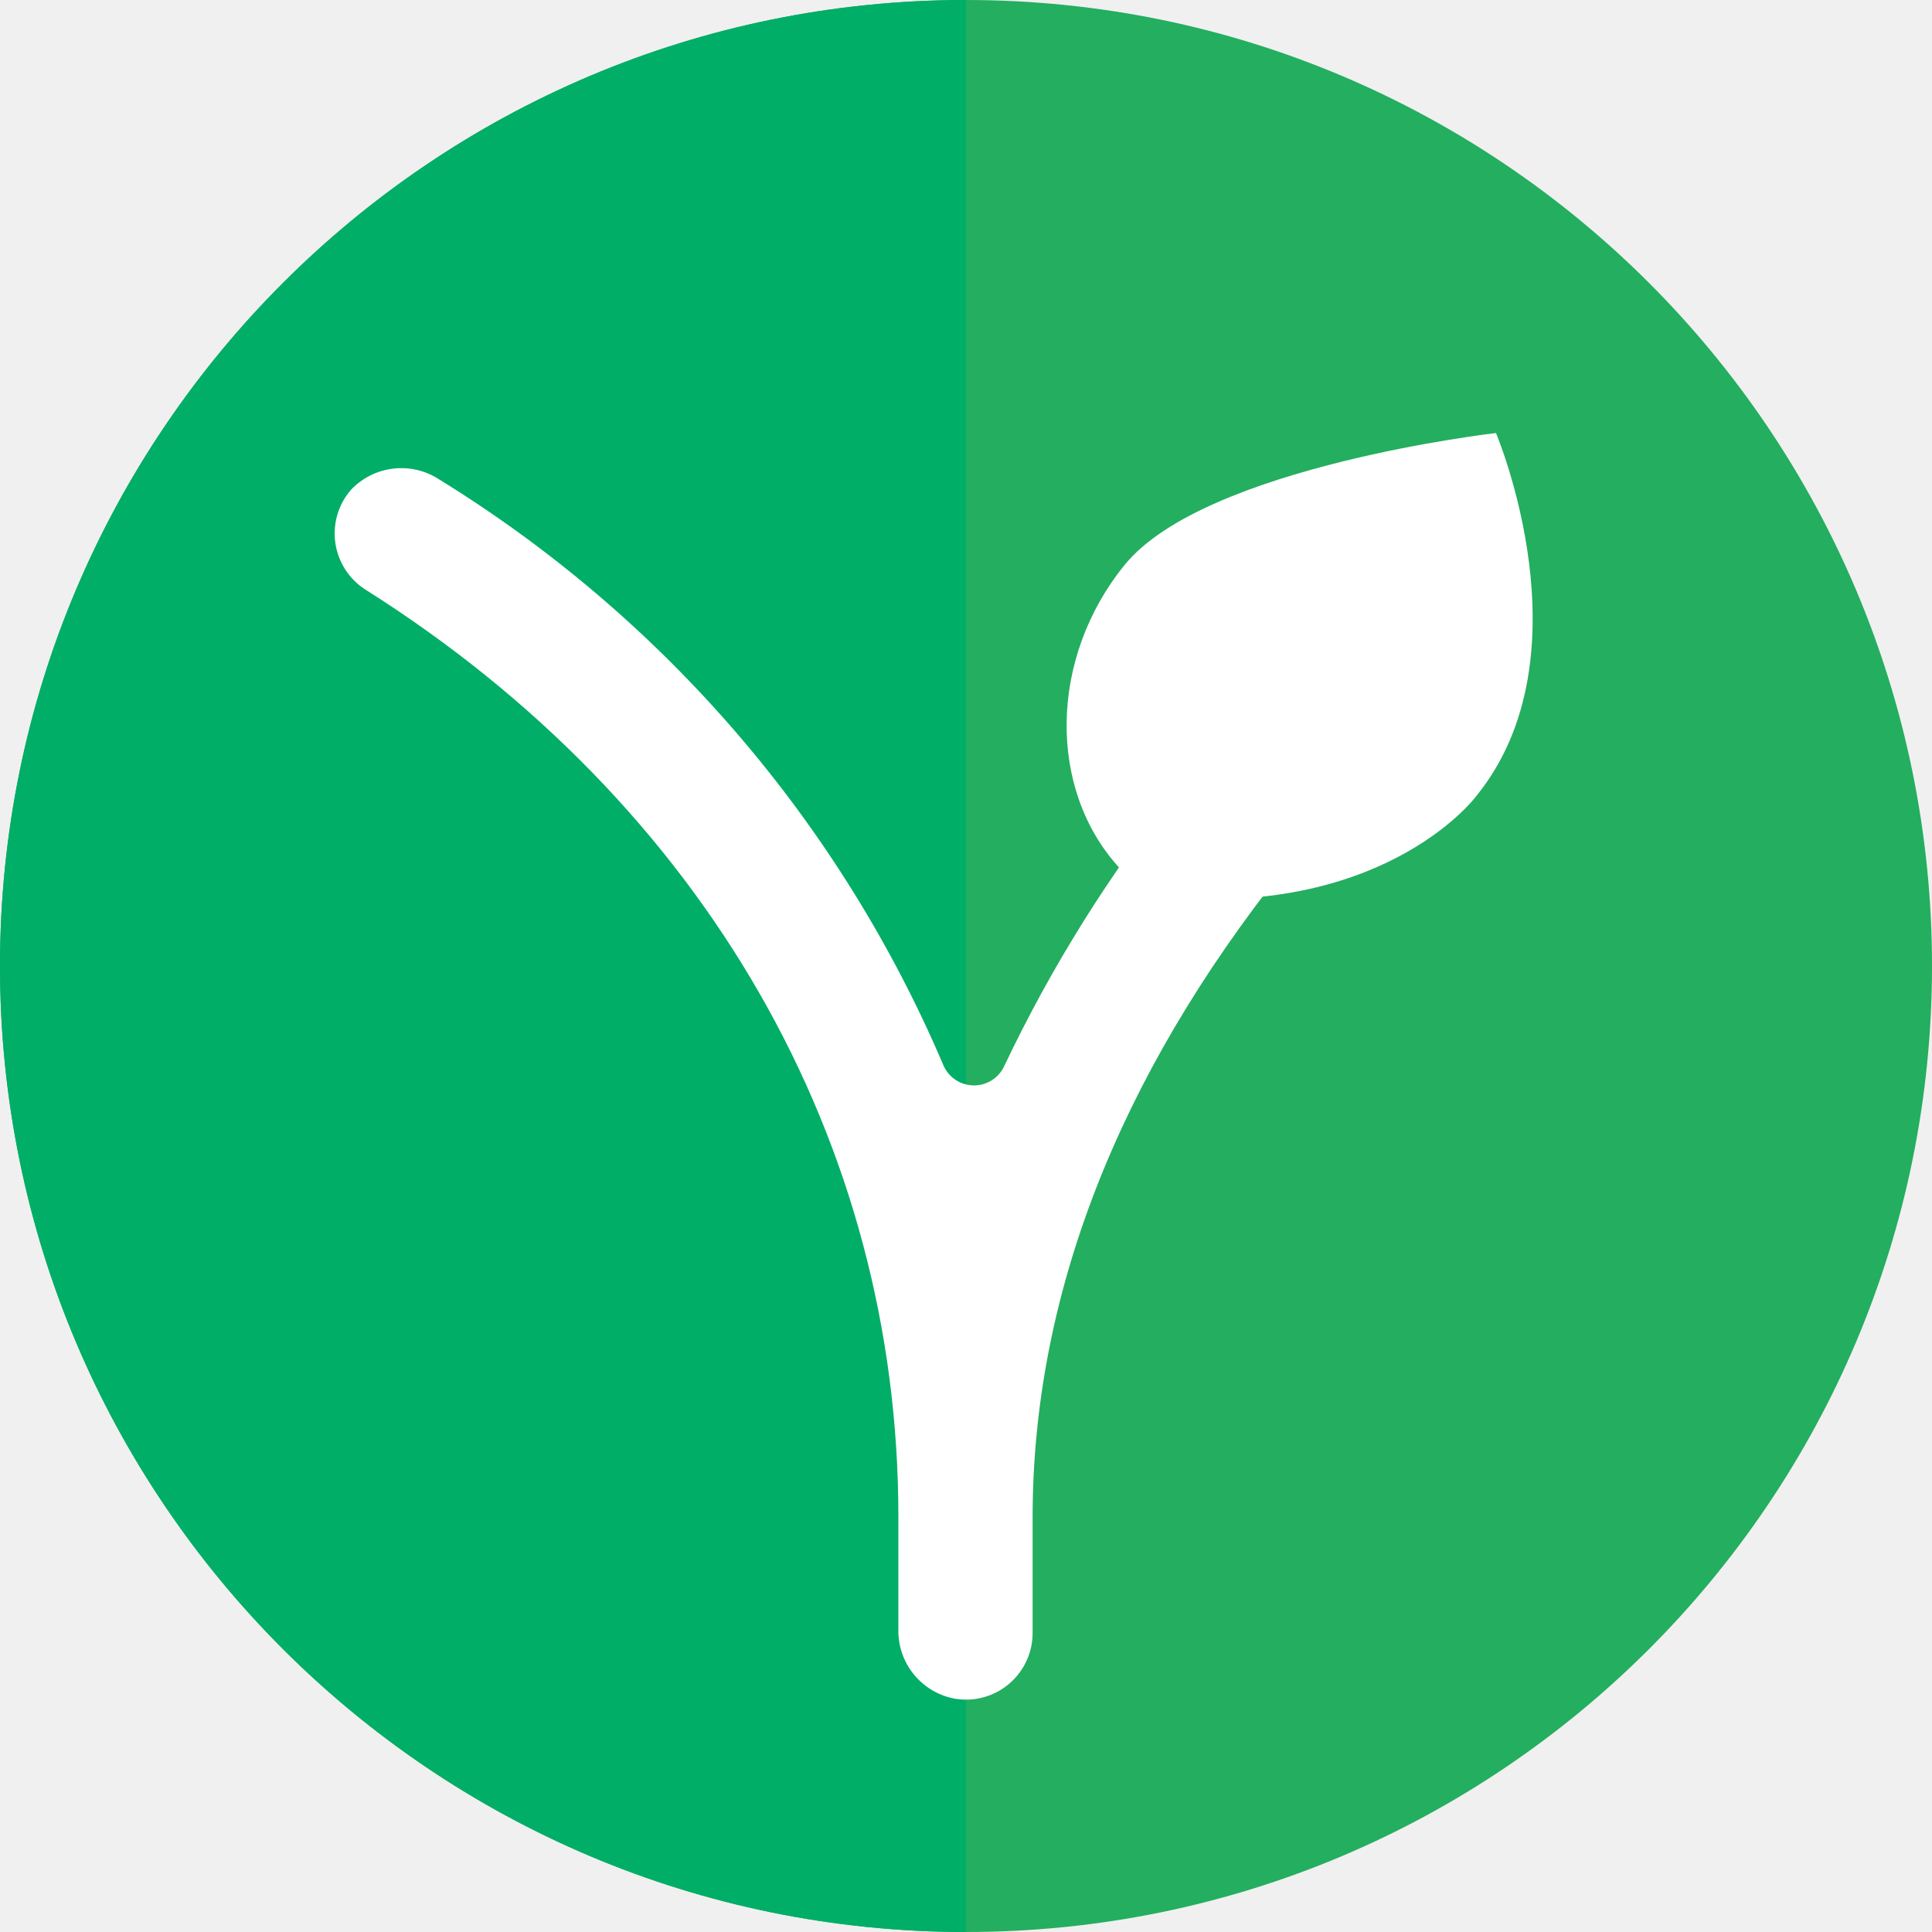
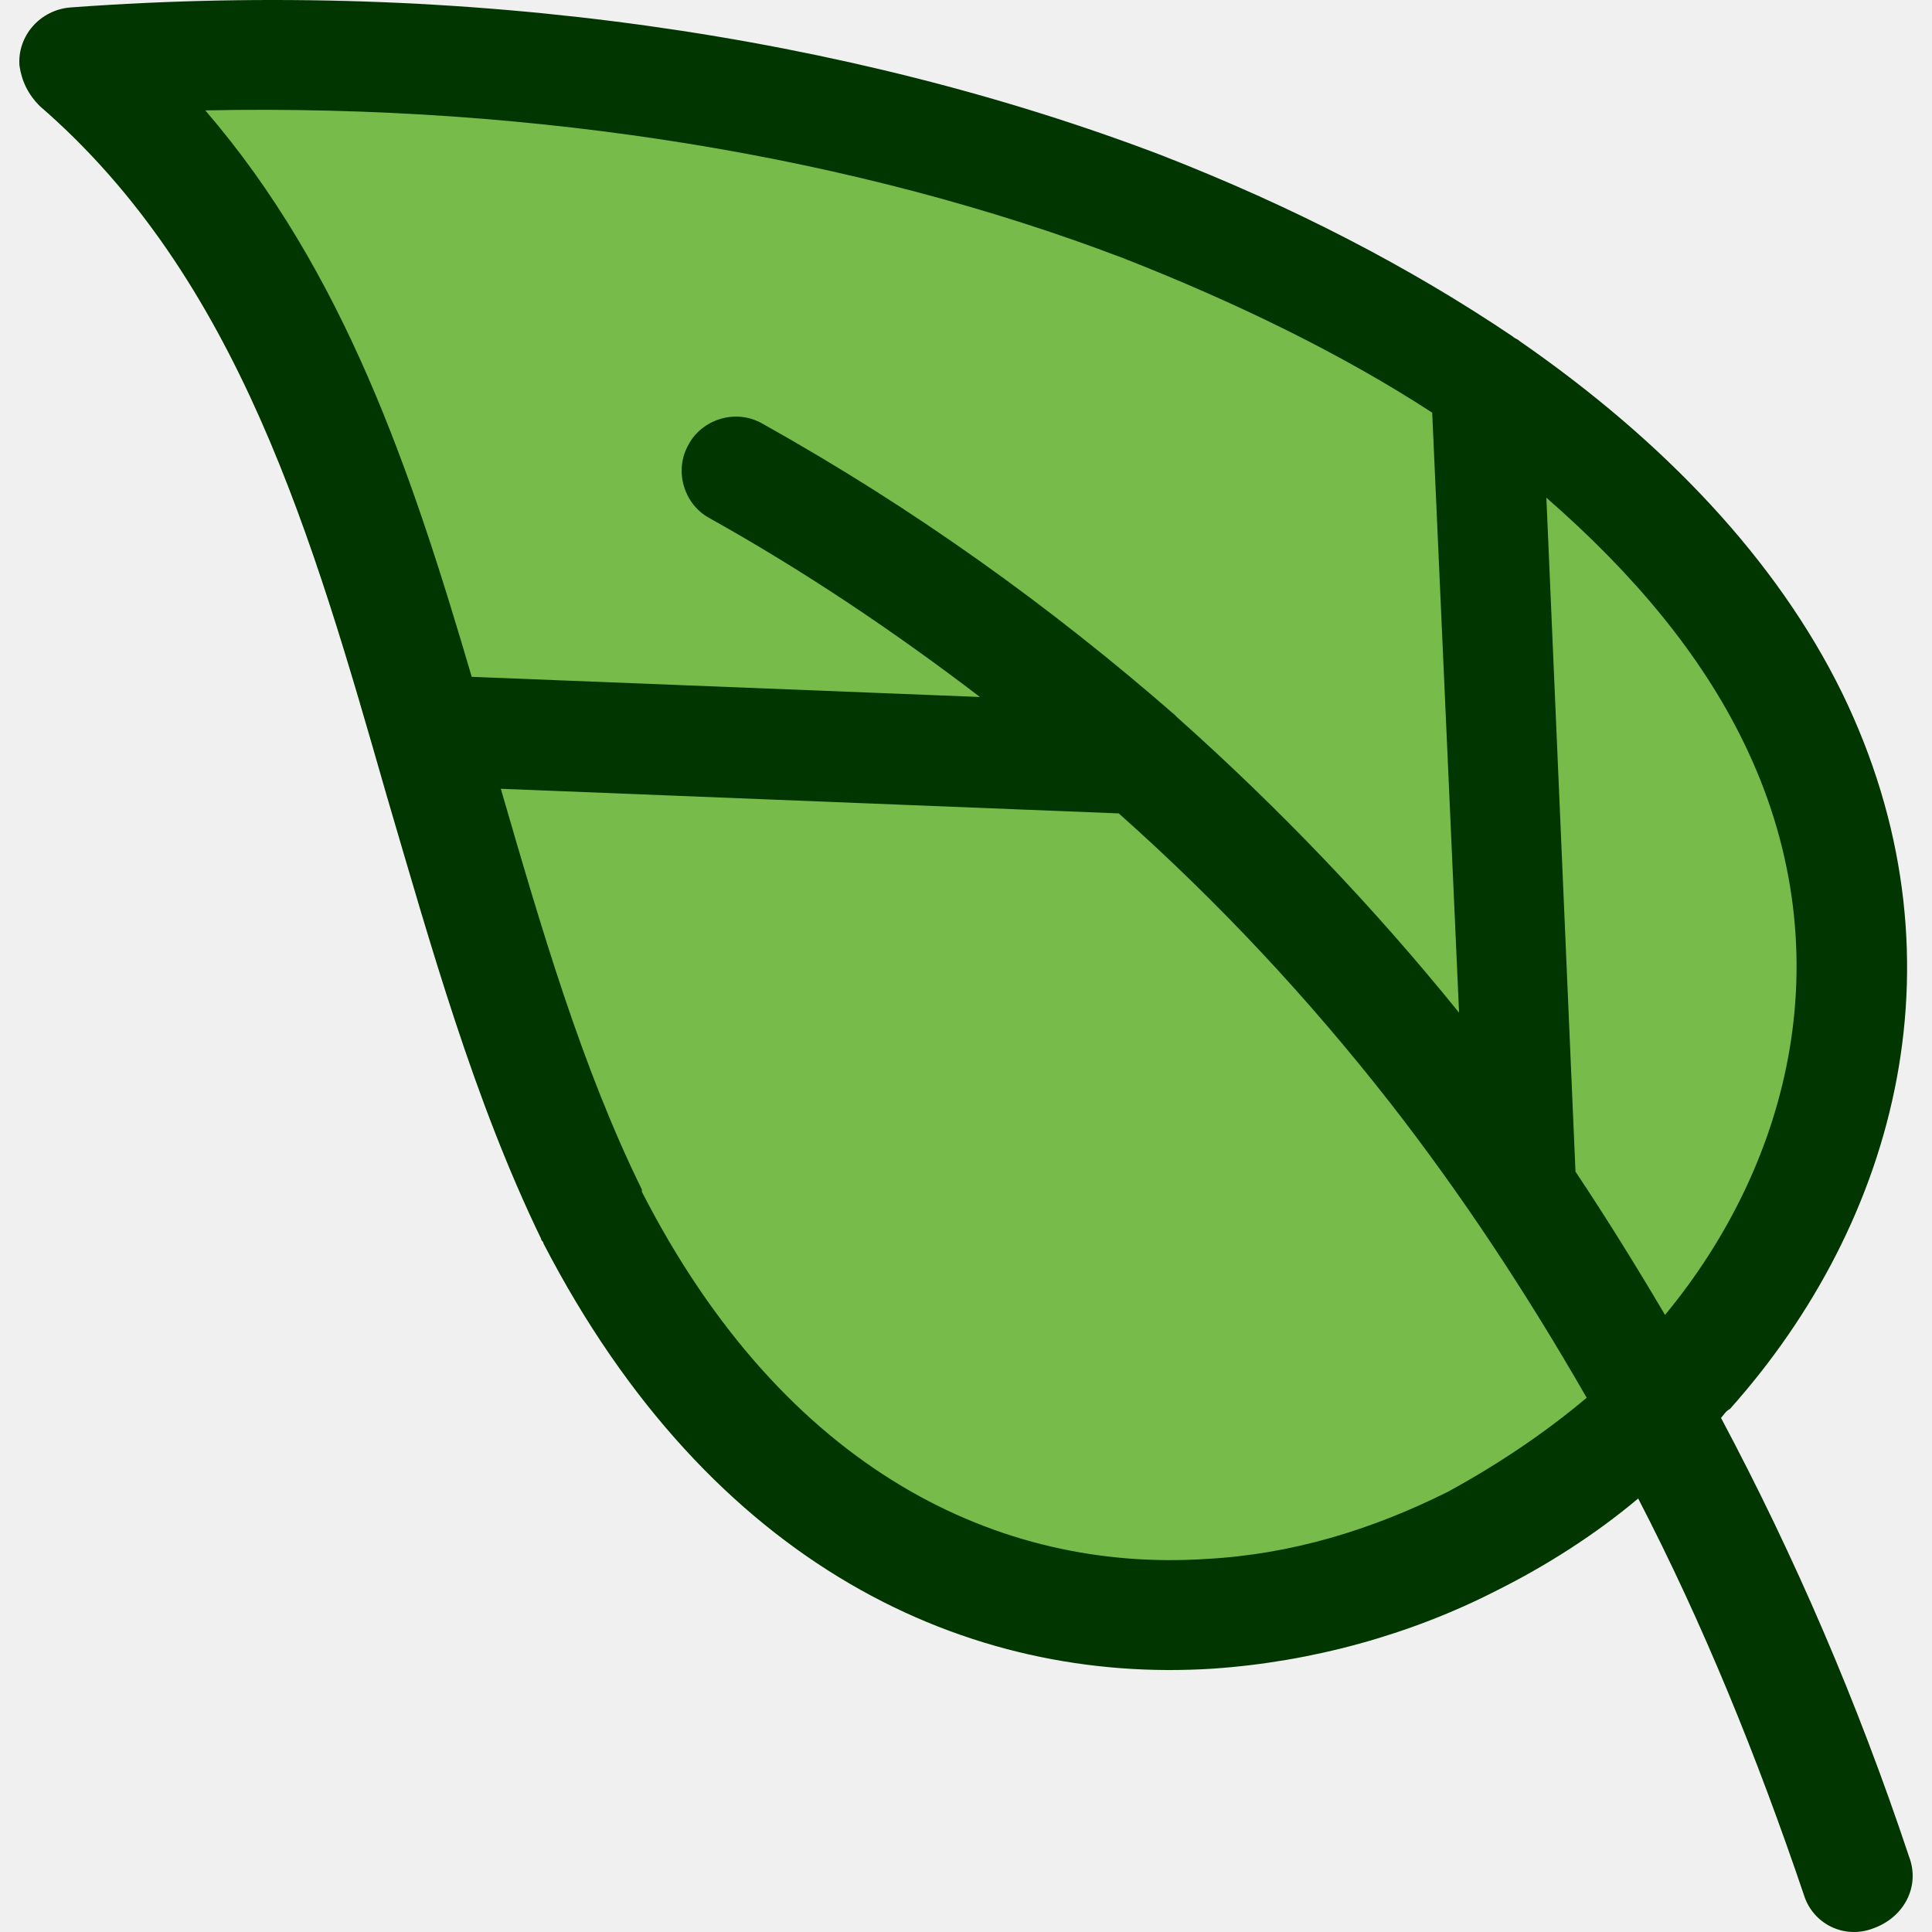
- <svg xmlns="http://www.w3.org/2000/svg" height="512px" viewBox="0 0 58 58" width="512px" class="">
+ <svg xmlns="http://www.w3.org/2000/svg" version="1.1" id="Capa_1" x="0px" y="0px" viewBox="0 0 345.172 345.172" style="enable-background:new 0 0 345.172 345.172;" xml:space="preserve">
+   <path style="fill:#77BC4A;" d="M265.477,68.523c-59.6-41.2-153.2-64.4-252-57.6c59.6,50.8,59.2,138,92,205.6  c48.4,94.4,140,84,190,34.8c31.6-31.2,46.8-77.6,24.4-123.6C309.477,106.123,290.277,85.723,265.477,68.523z" />
+   <path style="fill:#023600;" d="M341.077,331.723c-9.2-27.6-20.4-53.6-33.6-78.4c0.4-0.4,0.8-1.2,1.6-1.6c30-33.6,42.8-81.2,20-128  c-11.6-23.6-31.6-44.8-57.6-62.8c-0.4-0.4-0.8-0.4-1.2-0.8c-18.4-12.4-39.2-23.2-62.8-32.4c-55.6-21.2-124-31.6-194.8-26.4  c-5.6,0.4-9.6,5.2-9.2,10.4c0.4,2.8,1.6,5.2,3.6,7.2c35.6,30.8,48.8,77.2,62,123.2c8,27.2,15.6,54.4,27.6,79.2  c0,0.4,0.4,0.4,0.4,0.8c30,58,76,78.8,119.6,76c17.6-1.2,35.2-6,50.8-14c8.8-4.4,17.6-10,25.2-16.4c11.6,22.4,21.2,46,29.6,70.8  c1.6,5.2,7.2,8,12.4,6C340.277,342.523,343.077,336.923,341.077,331.723z M311.477,132.523c18,36.8,8.8,74.8-14,102.4  c-5.2-8.8-10.4-17.2-16-25.6l-5.2-120.4C291.877,102.523,303.877,116.923,311.477,132.523z M200.677,46.123  c20.4,8,39.2,17.2,55.2,27.6l4.8,107.2c-15.2-18.8-32-36.4-50.4-52.8l-0.4-0.4c-22-19.2-46.4-36.8-73.6-52  c-4.8-2.8-10.8-0.8-13.2,3.6c-2.8,4.8-0.8,10.8,3.6,13.2c17.2,9.6,33.2,20.4,48.4,32l-90.8-3.6c-10.8-36.8-22.8-72.4-47.6-101.2  C96.277,18.523,153.477,28.123,200.677,46.123z M258.677,266.523c-13.6,6.8-28,11.2-43.2,12c-36.8,2.4-75.2-15.6-100.8-65.6v-0.4  c-10.8-22-18-46.8-25.2-71.6l110.4,4.4c18,16,34,33.2,48.4,51.6c12.8,16.4,24.4,34,35.2,52.8  C275.877,256.123,267.477,261.723,258.677,266.523z" />
  <g>
-     <g id="010---Vegan-Symbol" fill="none">
-       <circle id="Oval" cx="29" cy="29" fill="#24ae5f" r="29" data-original="#24AE5F" class="" />
-       <path id="Shape" d="m29 0v58c-16.016-0-29-12.984-29-29s12.984-29 29-29z" fill="#4fba6f" data-original="#4FBA6F" class="active-path" style="fill:#00AE67" data-old_color="#4fba6f" />
-       <g fill="#fff">
-         <path id="Shape" d="m28.33 32c-3.103-7.298-8.397-13.452-15.15-17.61-.84-.546-1.949-.415-2.64.31-.383.439-.555 1.022-.473 1.599.083.576.412 1.088.903 1.401 10.2 6.44 16 16.58 16 27.83v3.37c-.03 1.031.704 1.926 1.72 2.1.582.091 1.174-.078 1.619-.464s.698-.947.691-1.536v-3.45c0-6.62 2.54-13.17 7.56-19.48.369-.46.516-1.059.402-1.637s-.477-1.077-.992-1.363c-.892-.464-1.989-.219-2.6.58-2.056 2.573-3.808 5.375-5.22 8.35-.162.357-.518.585-.91.585s-.748-.229-.91-.585" data-original="#FFF" class="" />
-         <path id="Shape" d="m33.61 26.06c-2.16-2.35-2.13-6.3.16-9.11 2.41-2.95 11.14-3.95 11.14-3.95s2.84 6.69-.6 10.91c0 0-2.56 3.44-8.93 3.06z" data-original="#FFF" class="" />
-       </g>
-     </g>
-   </g>
+ </g>
+   <g>
+ </g>
+   <g>
+ </g>
+   <g>
+ </g>
+   <g>
+ </g>
+   <g>
+ </g>
+   <g>
+ </g>
+   <g>
+ </g>
+   <g>
+ </g>
+   <g>
+ </g>
+   <g>
+ </g>
+   <g>
+ </g>
+   <g>
+ </g>
+   <g>
+ </g>
+   <g>
+ </g>
</svg>
